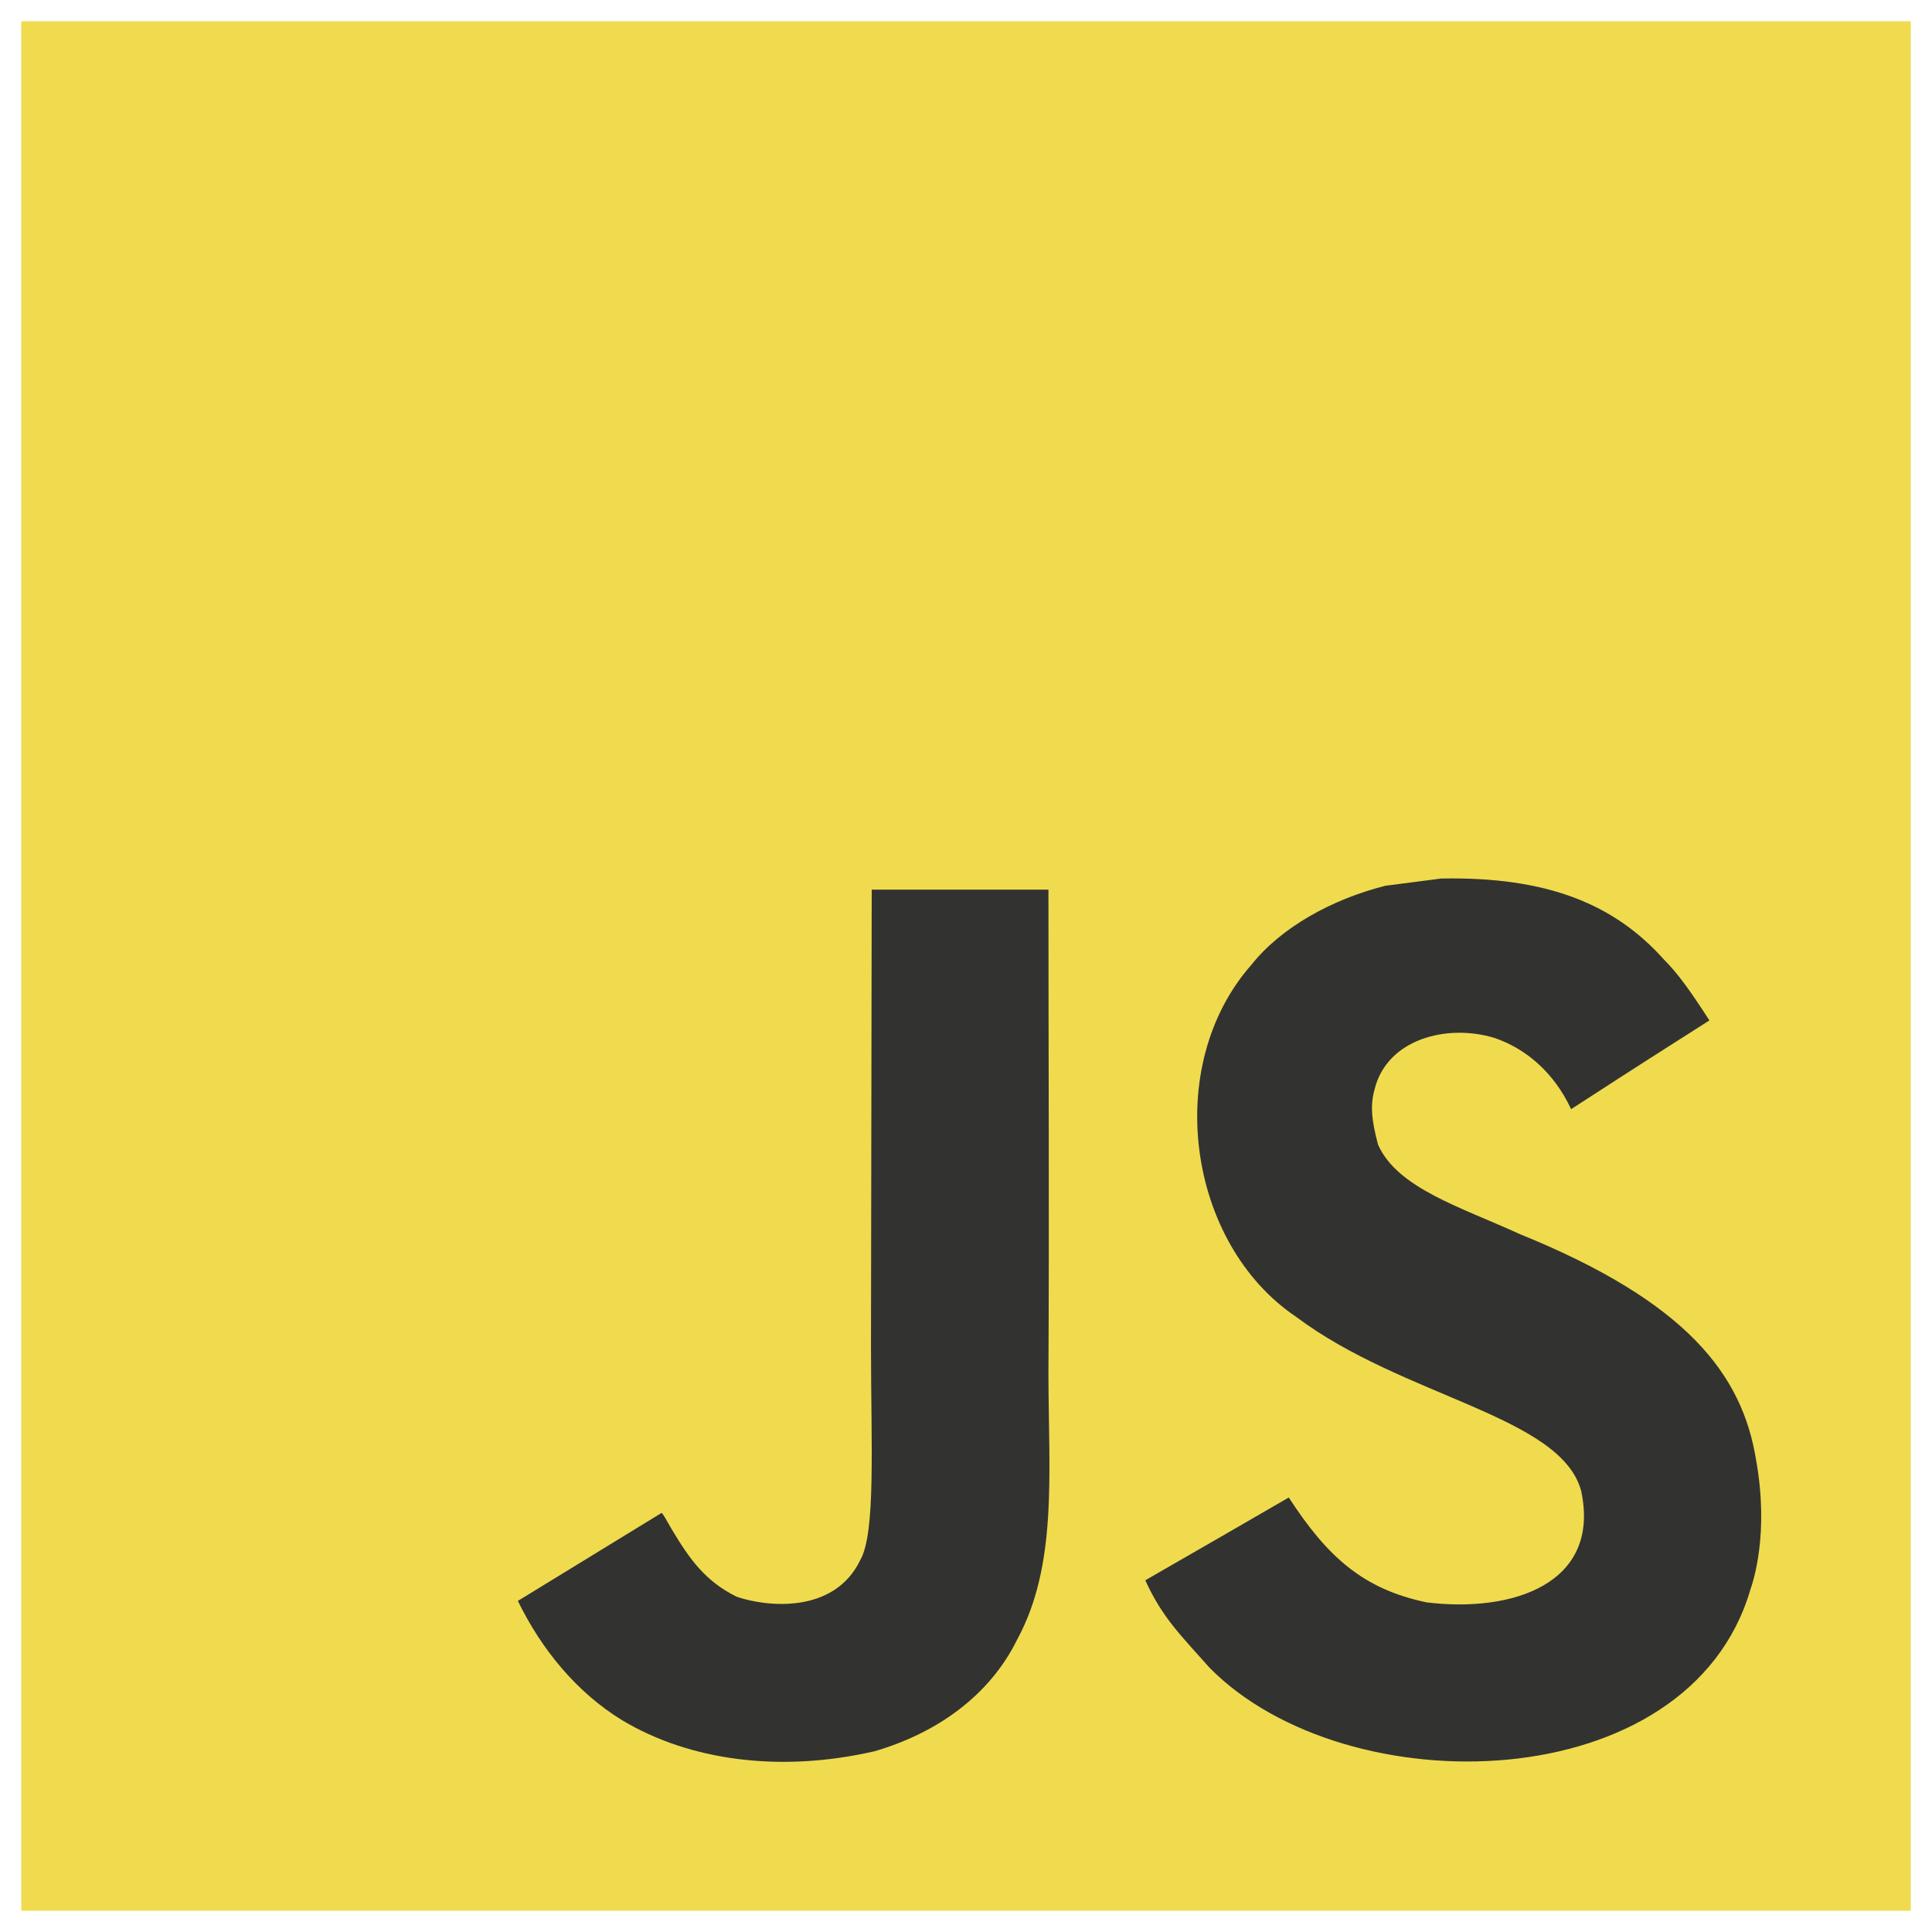
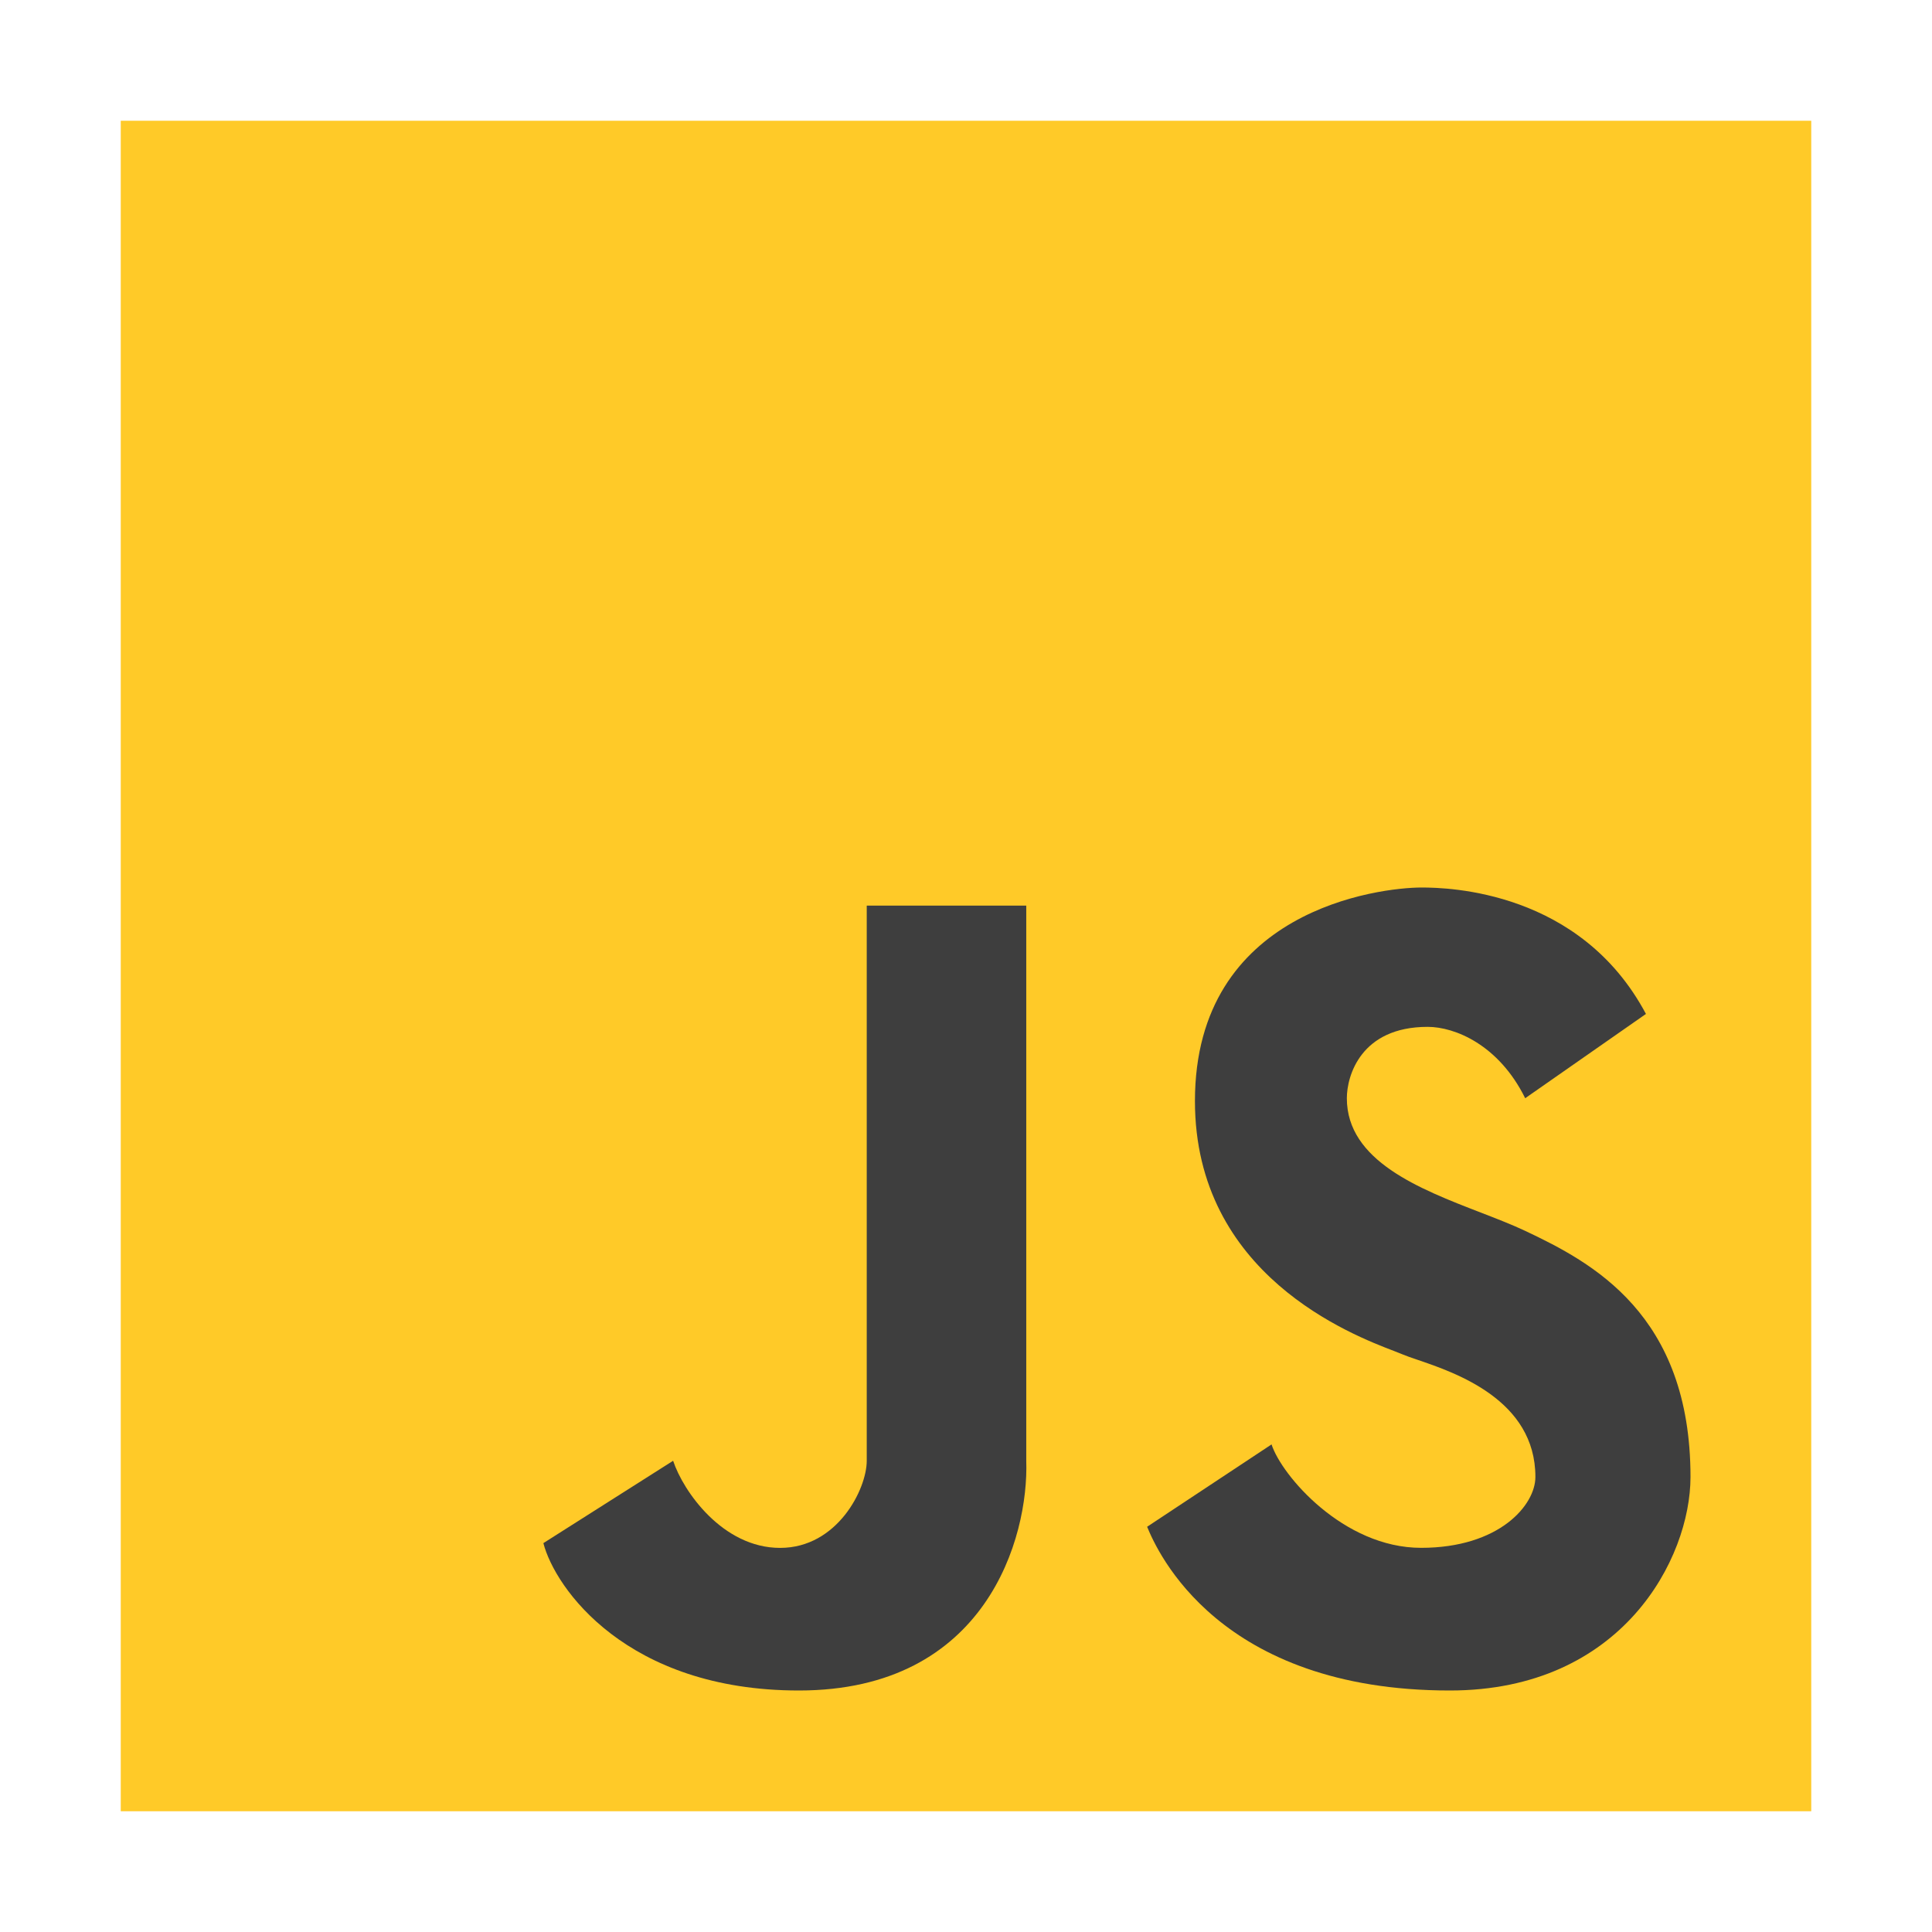
- <svg viewBox="0 0 128 128">
-   <path fill="#F0DB4F" d="M1.408 1.408h125.184v125.185H1.408z" />
-   <path fill="#323330" d="M116.347 96.736c-.917-5.711-4.641-10.508-15.672-14.981-3.832-1.761-8.104-3.022-9.377-5.926-.452-1.69-.512-2.642-.226-3.665.821-3.32 4.784-4.355 7.925-3.403 2.023.678 3.938 2.237 5.093 4.724 5.402-3.498 5.391-3.475 9.163-5.879-1.381-2.141-2.118-3.129-3.022-4.045-3.249-3.629-7.676-5.498-14.756-5.355l-3.688.477c-3.534.893-6.902 2.748-8.877 5.235-5.926 6.724-4.236 18.492 2.975 23.335 7.104 5.332 17.54 6.545 18.873 11.531 1.297 6.104-4.486 8.08-10.234 7.378-4.236-.881-6.592-3.034-9.139-6.949-4.688 2.713-4.688 2.713-9.508 5.485 1.143 2.499 2.344 3.63 4.26 5.795 9.068 9.198 31.76 8.746 35.83-5.176.165-.478 1.261-3.666.38-8.581zM69.462 58.943H57.753l-.048 30.272c0 6.438.333 12.34-.714 14.149-1.713 3.558-6.152 3.117-8.175 2.427-2.059-1.012-3.106-2.451-4.319-4.485-.333-.584-.583-1.036-.667-1.071l-9.52 5.83c1.583 3.249 3.915 6.069 6.902 7.901 4.462 2.678 10.459 3.499 16.731 2.059 4.082-1.189 7.604-3.652 9.448-7.401 2.666-4.915 2.094-10.864 2.07-17.444.06-10.735.001-21.468.001-32.237z" />
+ <svg xmlns="http://www.w3.org/2000/svg" width="800px" height="800px" viewBox="0 0 32 32" fill="none">
+   <rect x="2" y="2" width="28" height="28" fill="#FFCA28" />
+   <path d="M19 25.288L21.061 23.924C21.223 24.431 22.246 25.637 23.538 25.637C24.831 25.637 25.431 24.931 25.431 24.463C25.431 23.188 24.111 22.738 23.477 22.522C23.374 22.487 23.289 22.458 23.231 22.433C23.201 22.42 23.156 22.402 23.098 22.38C22.393 22.111 19.792 21.117 19.792 18.237C19.792 15.065 22.854 14.7 23.546 14.7C23.999 14.7 26.177 14.756 27.262 16.794L25.262 18.19C24.823 17.302 24.095 17.008 23.646 17.008C22.538 17.008 22.308 17.82 22.308 18.19C22.308 19.227 23.511 19.692 24.527 20.084C24.793 20.187 25.046 20.285 25.262 20.387C26.369 20.91 28 21.767 28 24.463C28 25.814 26.867 28 24.015 28C20.185 28 19.169 25.7 19 25.288Z" fill="#3E3E3E" />
+   <path d="M9 25.559L11.149 24.195C11.317 24.703 11.971 25.638 12.921 25.638C13.87 25.638 14.356 24.663 14.356 24.195V15H16.998V24.195C17.041 25.464 16.338 28 13.233 28C10.379 28 9.192 26.304 9 25.559Z" fill="#3E3E3E" />
</svg>
